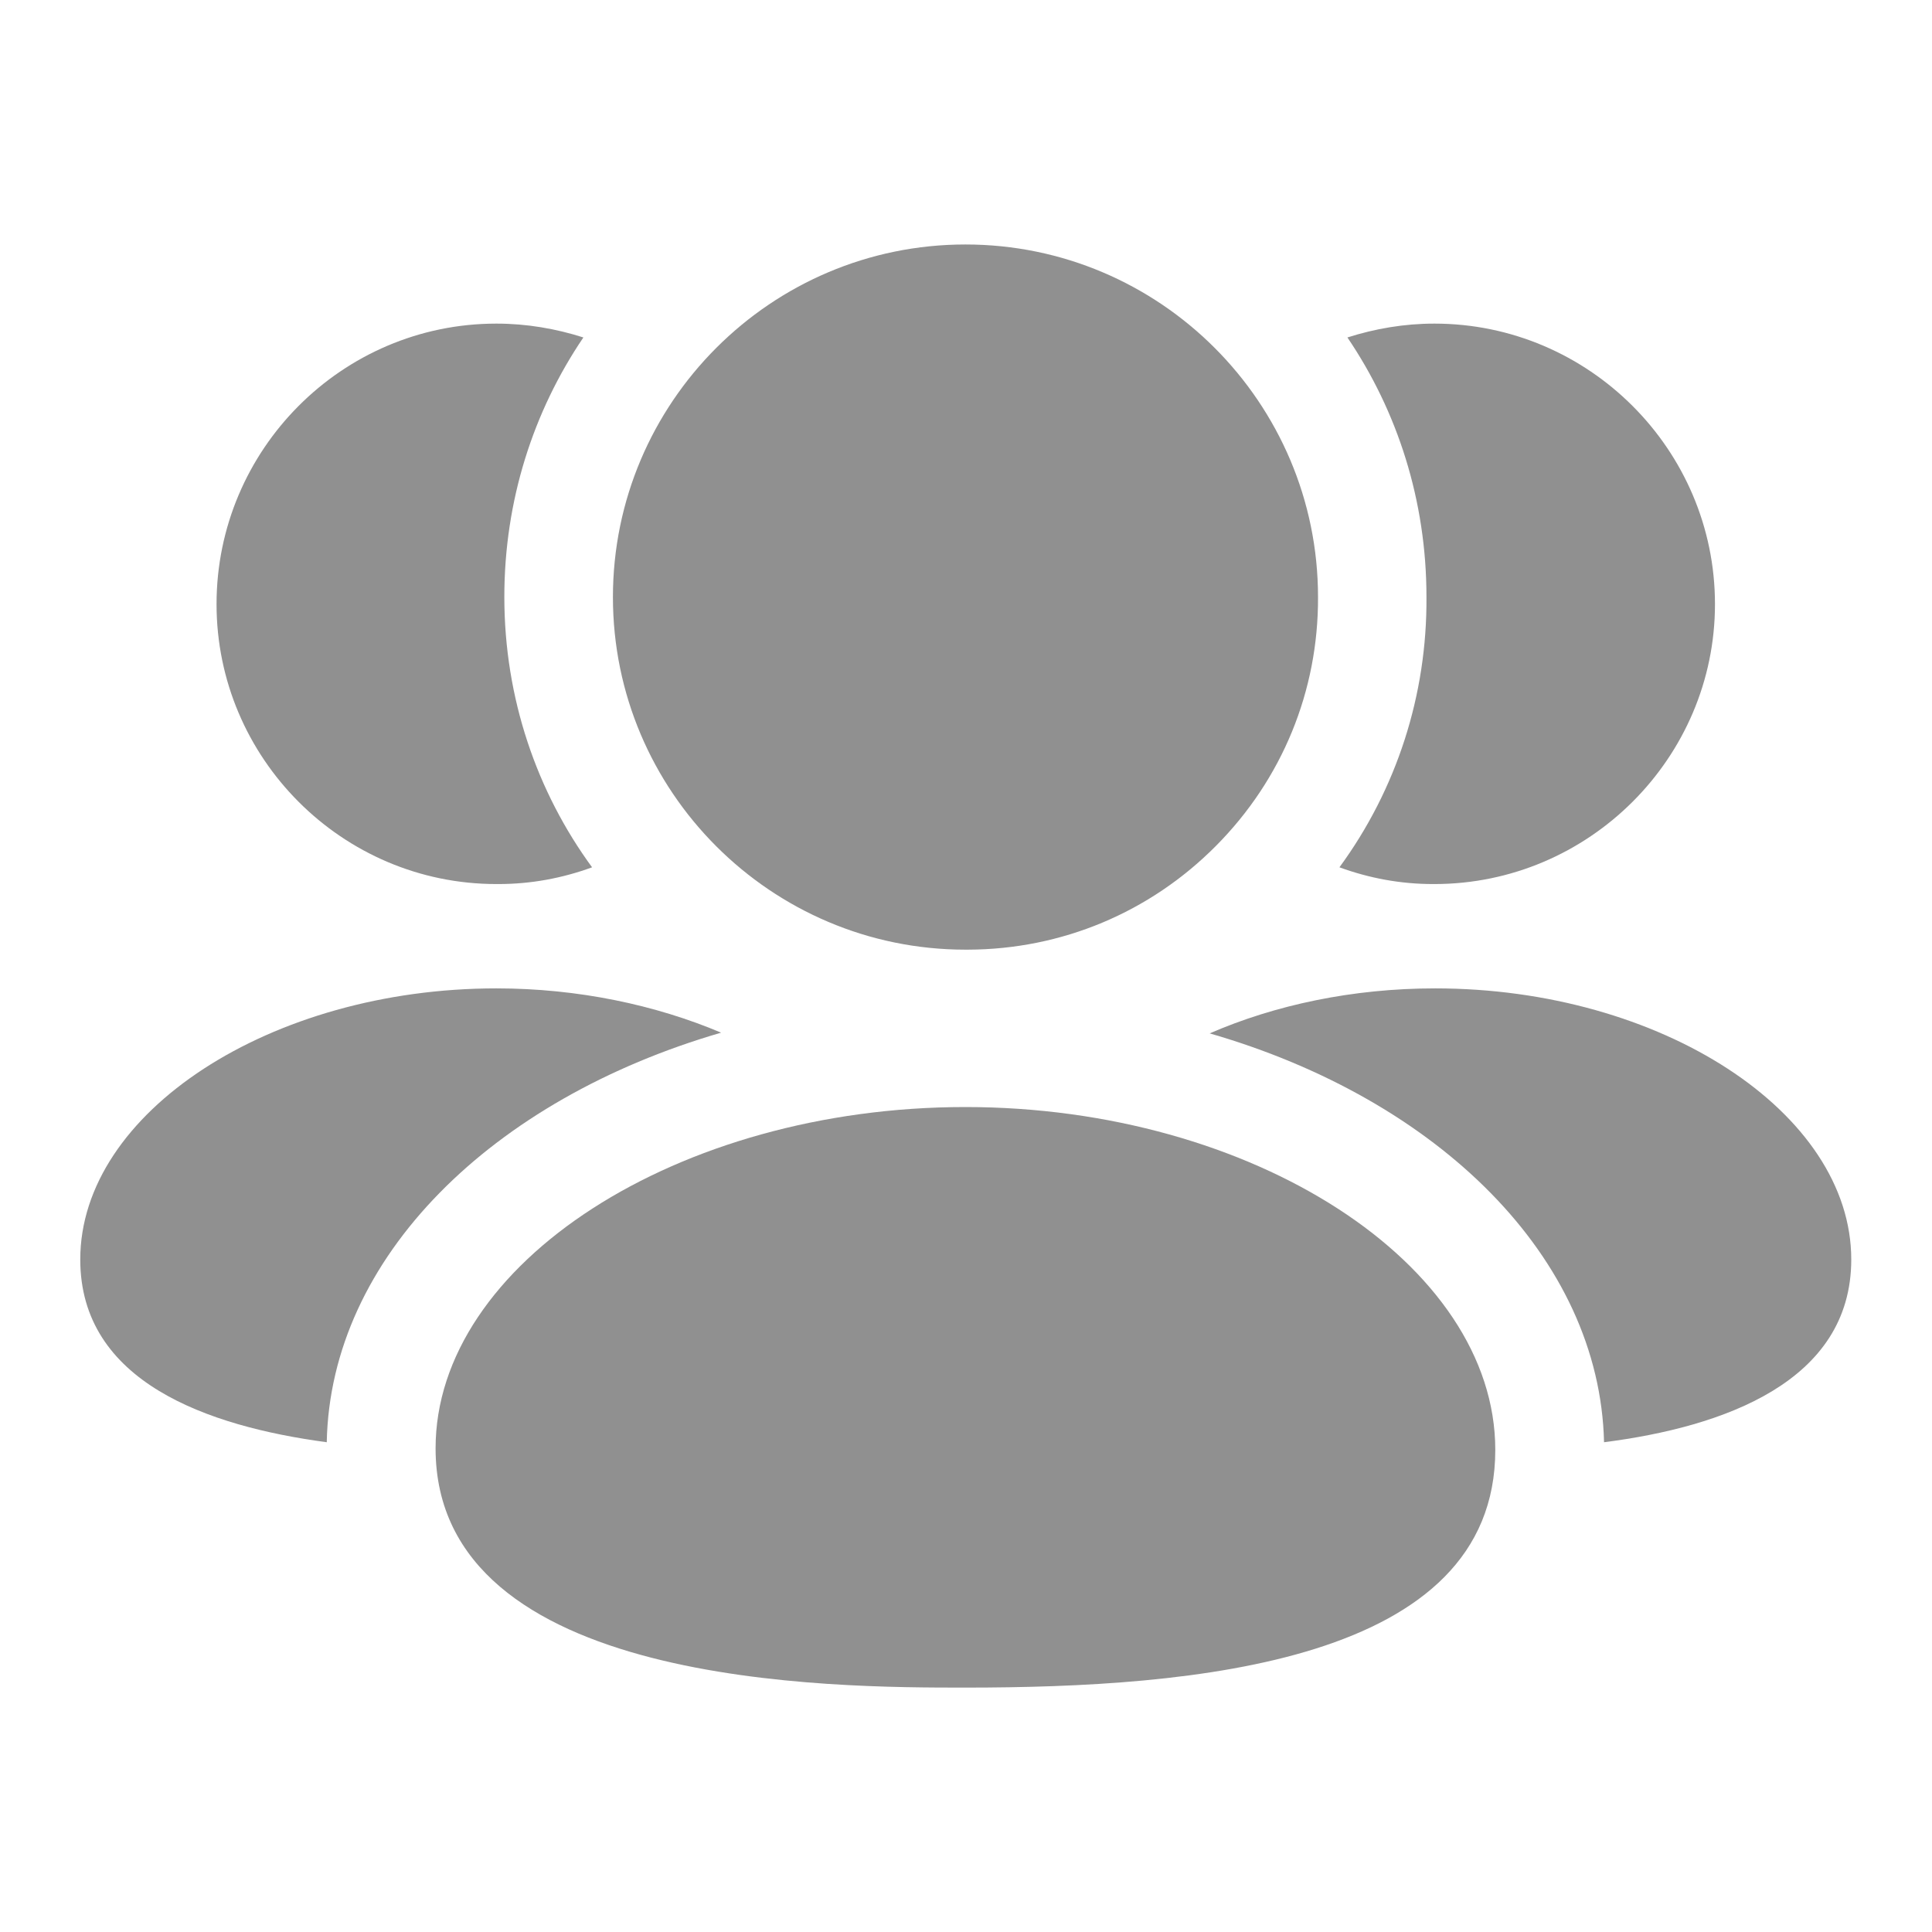
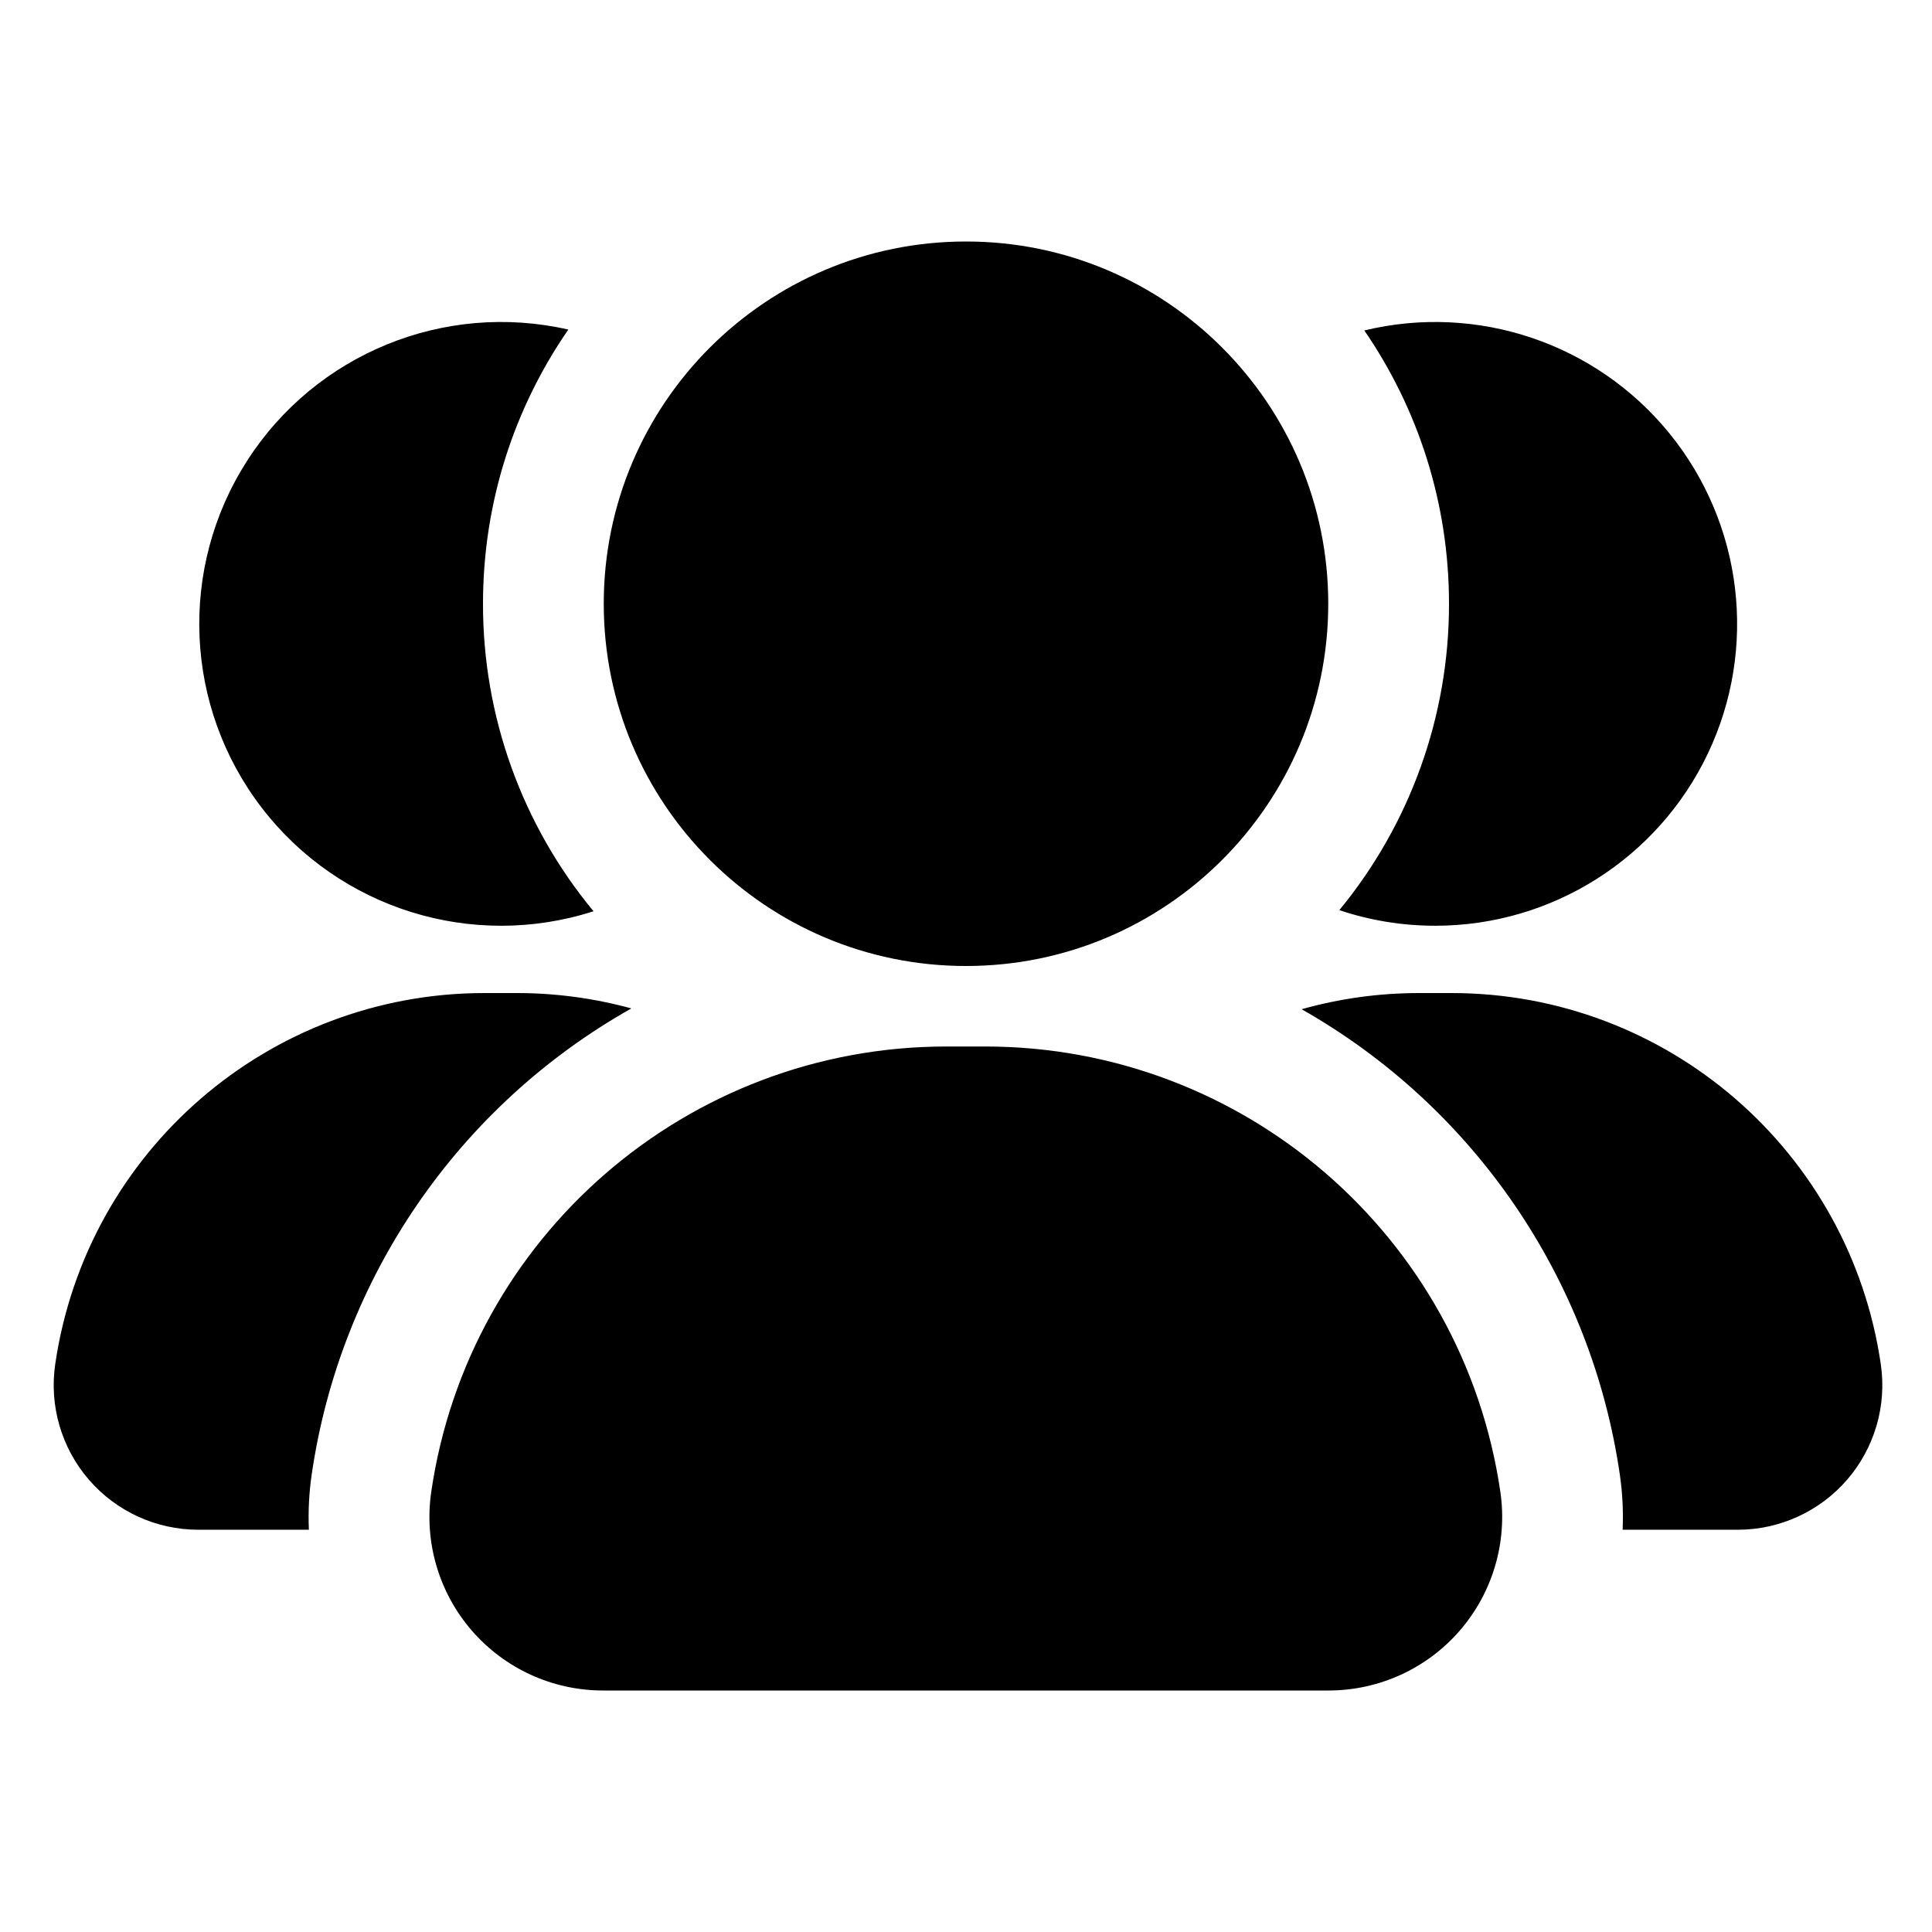
- <svg xmlns="http://www.w3.org/2000/svg" width="24" height="24" viewBox="0 0 24 24" fill="none">
-   <path fill-rule="evenodd" clip-rule="evenodd" d="M17.828 12.278C16.801 12.278 15.838 12.485 15.027 12.837C17.864 13.656 19.872 15.619 19.926 17.916C21.403 17.727 22.997 17.168 22.997 15.646C22.997 13.818 20.629 12.278 17.828 12.278Z" fill="#909090" />
-   <path fill-rule="evenodd" clip-rule="evenodd" d="M17.801 10.982H17.819C19.737 10.982 21.304 9.415 21.304 7.505C21.304 5.587 19.737 4.02 17.819 4.02C17.441 4.02 17.081 4.083 16.738 4.192C17.36 5.11 17.72 6.218 17.72 7.415C17.729 8.631 17.351 9.802 16.639 10.774C17.009 10.909 17.396 10.982 17.801 10.982Z" fill="#909090" />
-   <path fill-rule="evenodd" clip-rule="evenodd" d="M8.958 12.828C8.147 12.485 7.184 12.278 6.166 12.278C3.365 12.278 0.997 13.818 0.997 15.646C0.997 17.168 2.582 17.718 4.059 17.916C4.104 15.619 6.112 13.656 8.958 12.828Z" fill="#909090" />
-   <path fill-rule="evenodd" clip-rule="evenodd" d="M6.166 10.982H6.193C6.598 10.982 6.986 10.909 7.355 10.774C6.67 9.838 6.265 8.676 6.265 7.415C6.265 6.218 6.625 5.11 7.247 4.192C6.905 4.083 6.544 4.02 6.166 4.02C4.248 4.02 2.69 5.587 2.69 7.505C2.69 9.415 4.248 10.982 6.166 10.982Z" fill="#909090" />
-   <path fill-rule="evenodd" clip-rule="evenodd" d="M11.992 13.752C8.425 13.752 5.411 15.694 5.411 17.992C5.411 20.964 10.364 20.964 11.992 20.964C14.818 20.964 18.575 20.658 18.575 18.011C18.575 15.702 15.56 13.752 11.992 13.752Z" fill="#909090" />
-   <path fill-rule="evenodd" clip-rule="evenodd" d="M11.993 11.797H12.023C13.189 11.794 14.284 11.335 15.105 10.508C15.928 9.68 16.378 8.583 16.373 7.418C16.373 5.002 14.409 3.037 11.993 3.037C9.578 3.037 7.614 5.002 7.614 7.418C7.614 9.833 9.578 11.797 11.993 11.797Z" fill="#909090" />
+ <svg xmlns="http://www.w3.org/2000/svg" fill="none" viewBox="0 0 24 24">
+   <path fill="#000000" d="M16.5 7.5a4.5 4.5 0 1 1-9 0 4.5 4.5 0 0 1 9 0ZM5.357 18.533A6.467 6.467 0 0 1 11.756 13h.482a6.467 6.467 0 0 1 6.4 5.533A2.156 2.156 0 0 1 16.503 21H7.49a2.156 2.156 0 0 1-2.133-2.467ZM6 7.5c0-1.265.391-2.438 1.06-3.406a3.75 3.75 0 1 0 .313 7.226A5.976 5.976 0 0 1 6 7.5ZM3.872 18.317a7.962 7.962 0 0 1 3.971-5.79 5.387 5.387 0 0 0-1.422-.191h-.403a5.389 5.389 0 0 0-5.332 4.611 1.796 1.796 0 0 0 1.777 2.056h1.374a3.69 3.69 0 0 1 .035-.686Zm17.715.686h-1.43a3.69 3.69 0 0 0-.035-.686 7.962 7.962 0 0 0-3.953-5.78c.466-.131.956-.201 1.46-.201h.403a5.389 5.389 0 0 1 5.332 4.611 1.796 1.796 0 0 1-1.777 2.056ZM17.832 11.5c-.418 0-.82-.068-1.194-.194A5.976 5.976 0 0 0 18 7.5c0-1.26-.389-2.43-1.052-3.395a3.75 3.75 0 1 1 .885 7.395Z" />
</svg>
